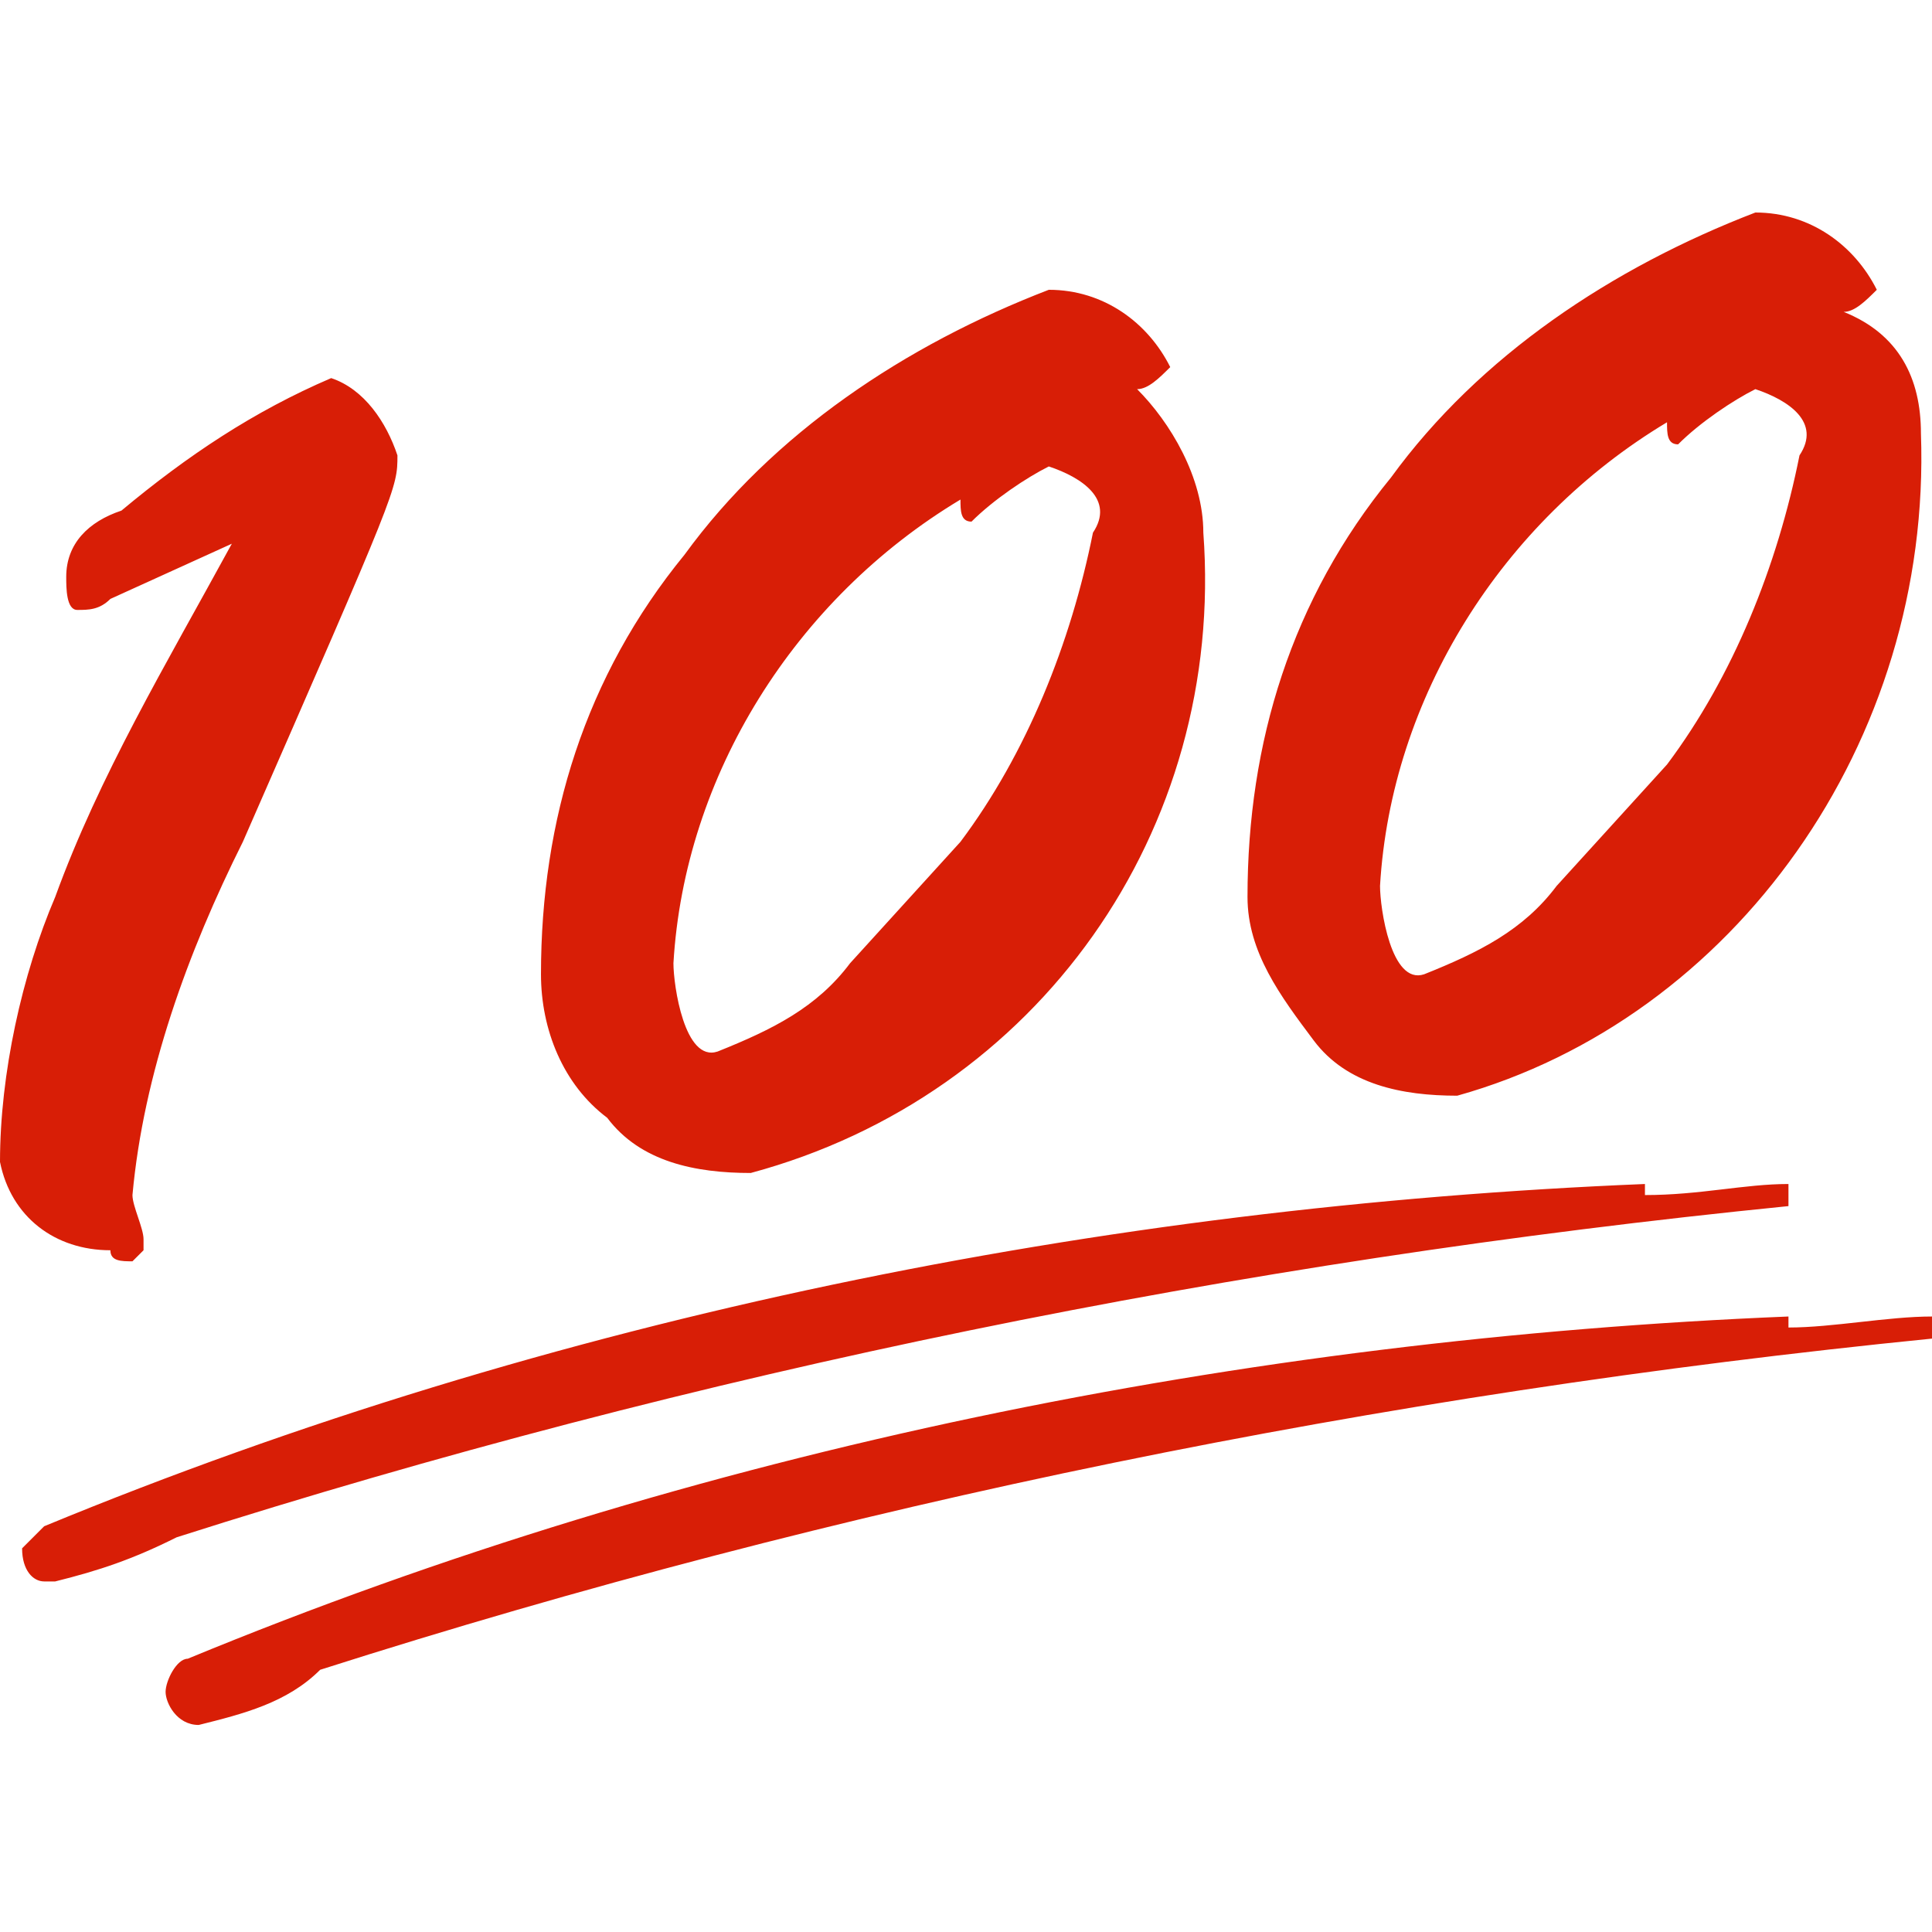
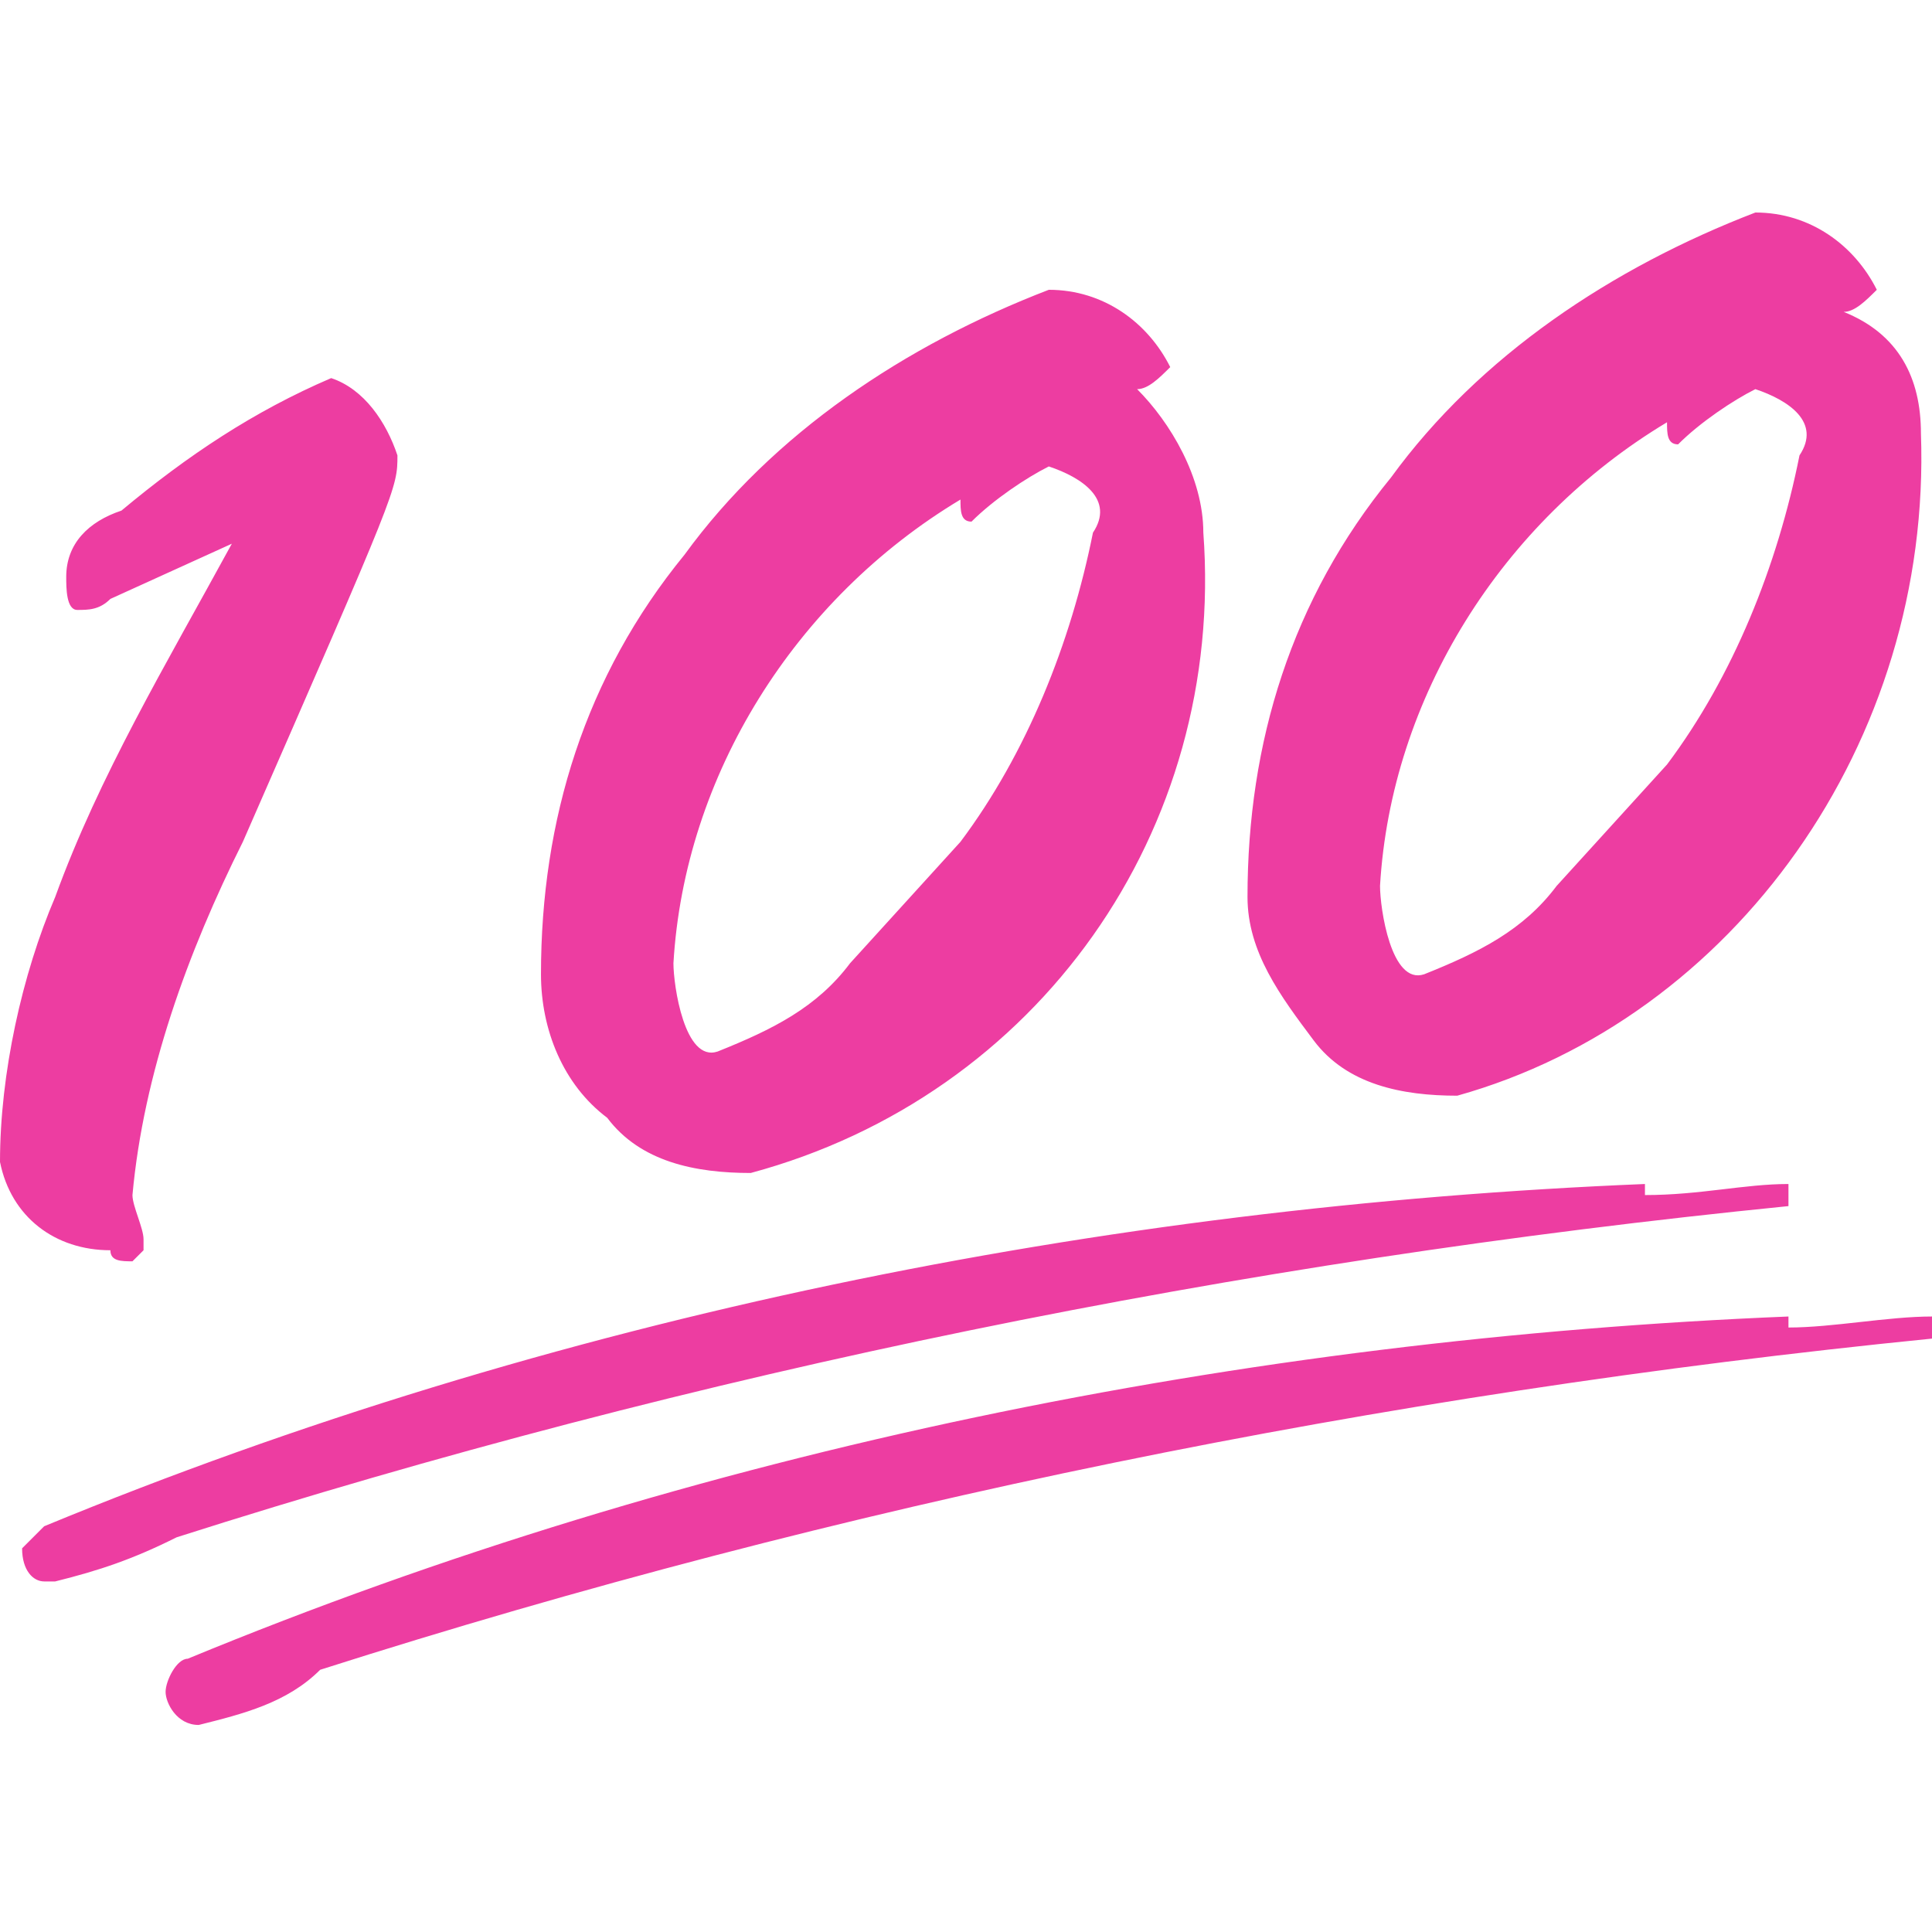
<svg xmlns="http://www.w3.org/2000/svg" t="1696732448231" class="icon" viewBox="0 0 1024 1024" version="1.1" p-id="6740" width="512" height="512">
-   <path d="M105.321 914.265c-11.701 0-17.551-11.702-17.551-17.542 0-5.87 5.85-17.551 11.71-17.551 269.155-111.194 561.722-169.685 848.441-181.398v5.839c23.41 0 52.662-5.839 76.076-5.839v11.712c-292.558 29.252-579.284 87.757-854.301 175.535-17.551 17.542-40.965 23.403-64.375 29.244zM772.382 580.742c-29.261 0-58.514-5.861-76.054-29.241-17.553-23.412-35.124-46.826-35.124-76.08 0-81.917 23.403-157.984 76.069-222.351 46.835-64.377 117.043-111.169 193.106-140.433 29.252 0 52.655 17.564 64.368 40.954-5.863 5.85-11.712 11.712-17.564 11.712 29.252 11.701 40.952 35.102 40.952 64.366 5.863 163.835-99.459 310.122-245.754 351.072z m157.997-374.485c-11.702 5.85-29.273 17.551-40.954 29.264-5.87 0-5.87-5.85-5.87-11.712-87.778 52.666-146.282 146.294-152.114 245.743 0 11.712 5.832 52.666 23.381 46.835 29.284-11.71 52.662-23.423 70.226-46.835 19.504-21.442 39.005-42.894 58.507-64.345 35.122-46.815 58.536-105.32 70.217-163.847 11.701-17.553-5.849-29.253-23.392-35.104zM122.872 288.185l-64.366 29.252c-5.839 5.839-11.69 5.839-17.54 5.839-5.863 0-5.863-11.713-5.863-17.54 0-17.551 11.713-29.264 29.273-35.115 35.104-29.264 70.206-52.655 111.158-70.217 17.551 5.85 29.264 23.403 35.115 40.952 0 17.54 0 17.54-81.919 204.812-29.25 58.505-52.651 122.873-58.523 187.238 0 5.852 5.872 17.553 5.872 23.412v5.841c-1.96 1.949-3.91 3.912-5.872 5.861-5.83 0-11.701 0-11.701-5.861-29.253 0-52.664-17.553-58.505-46.804 0-46.814 11.712-99.47 29.252-140.433 23.414-64.366 58.518-122.871 93.62-187.238zM637.792 282.326c11.701 157.984-87.76 298.418-239.893 339.381-29.264 0-58.516-5.85-76.078-29.264-23.401-17.562-35.093-46.814-35.093-76.056 0-81.926 23.403-157.993 76.069-222.36 46.804-64.355 117.008-111.16 193.086-140.433 29.243 0 52.666 17.551 64.368 40.976-5.852 5.839-11.702 11.69-17.553 11.69 17.551 17.549 35.093 46.812 35.093 76.067z m-81.908-35.104c-11.71 5.85-29.261 17.551-40.963 29.252-5.85 0-5.85-5.85-5.85-11.701-87.769 52.666-146.273 146.284-152.136 245.763 0 11.681 5.863 52.664 23.414 46.794 29.252-11.702 52.666-23.403 70.206-46.794a140273.572 140273.572 0 0 0 58.516-64.366c35.104-46.826 58.514-105.32 70.215-163.845 11.713-17.551-5.839-29.253-23.401-35.102zM23.415 808.945c269.155-111.171 561.712-169.685 848.438-181.398v5.859c29.252 0 52.666-5.859 76.069-5.859v11.712c-292.558 29.263-579.288 87.778-854.302 175.544-23.414 11.713-40.954 17.555-64.368 23.39h-5.838c-5.872 0-11.702-5.836-11.702-17.551 3.903-3.896 7.805-7.797 11.704-11.697z" fill="#d81e06" p-id="6741" />
+   <path d="M105.321 914.265c-11.701 0-17.551-11.702-17.551-17.542 0-5.87 5.85-17.551 11.71-17.551 269.155-111.194 561.722-169.685 848.441-181.398v5.839c23.41 0 52.662-5.839 76.076-5.839v11.712c-292.558 29.252-579.284 87.757-854.301 175.535-17.551 17.542-40.965 23.403-64.375 29.244zM772.382 580.742c-29.261 0-58.514-5.861-76.054-29.241-17.553-23.412-35.124-46.826-35.124-76.08 0-81.917 23.403-157.984 76.069-222.351 46.835-64.377 117.043-111.169 193.106-140.433 29.252 0 52.655 17.564 64.368 40.954-5.863 5.85-11.712 11.712-17.564 11.712 29.252 11.701 40.952 35.102 40.952 64.366 5.863 163.835-99.459 310.122-245.754 351.072z m157.997-374.485c-11.702 5.85-29.273 17.551-40.954 29.264-5.87 0-5.87-5.85-5.87-11.712-87.778 52.666-146.282 146.294-152.114 245.743 0 11.712 5.832 52.666 23.381 46.835 29.284-11.71 52.662-23.423 70.226-46.835 19.504-21.442 39.005-42.894 58.507-64.345 35.122-46.815 58.536-105.32 70.217-163.847 11.701-17.553-5.849-29.253-23.392-35.104zM122.872 288.185l-64.366 29.252c-5.839 5.839-11.69 5.839-17.54 5.839-5.863 0-5.863-11.713-5.863-17.54 0-17.551 11.713-29.264 29.273-35.115 35.104-29.264 70.206-52.655 111.158-70.217 17.551 5.85 29.264 23.403 35.115 40.952 0 17.54 0 17.54-81.919 204.812-29.25 58.505-52.651 122.873-58.523 187.238 0 5.852 5.872 17.553 5.872 23.412v5.841c-1.96 1.949-3.91 3.912-5.872 5.861-5.83 0-11.701 0-11.701-5.861-29.253 0-52.664-17.553-58.505-46.804 0-46.814 11.712-99.47 29.252-140.433 23.414-64.366 58.518-122.871 93.62-187.238zM637.792 282.326c11.701 157.984-87.76 298.418-239.893 339.381-29.264 0-58.516-5.85-76.078-29.264-23.401-17.562-35.093-46.814-35.093-76.056 0-81.926 23.403-157.993 76.069-222.36 46.804-64.355 117.008-111.16 193.086-140.433 29.243 0 52.666 17.551 64.368 40.976-5.852 5.839-11.702 11.69-17.553 11.69 17.551 17.549 35.093 46.812 35.093 76.067z m-81.908-35.104c-11.71 5.85-29.261 17.551-40.963 29.252-5.85 0-5.85-5.85-5.85-11.701-87.769 52.666-146.273 146.284-152.136 245.763 0 11.681 5.863 52.664 23.414 46.794 29.252-11.702 52.666-23.403 70.206-46.794a140273.572 140273.572 0 0 0 58.516-64.366c35.104-46.826 58.514-105.32 70.215-163.845 11.713-17.551-5.839-29.253-23.401-35.102zM23.415 808.945c269.155-111.171 561.712-169.685 848.438-181.398v5.859c29.252 0 52.666-5.859 76.069-5.859v11.712c-292.558 29.263-579.288 87.778-854.302 175.544-23.414 11.713-40.954 17.555-64.368 23.39h-5.838c-5.872 0-11.702-5.836-11.702-17.551 3.903-3.896 7.805-7.797 11.704-11.697z" fill="#ed3da1" p-id="6741" />
</svg>
